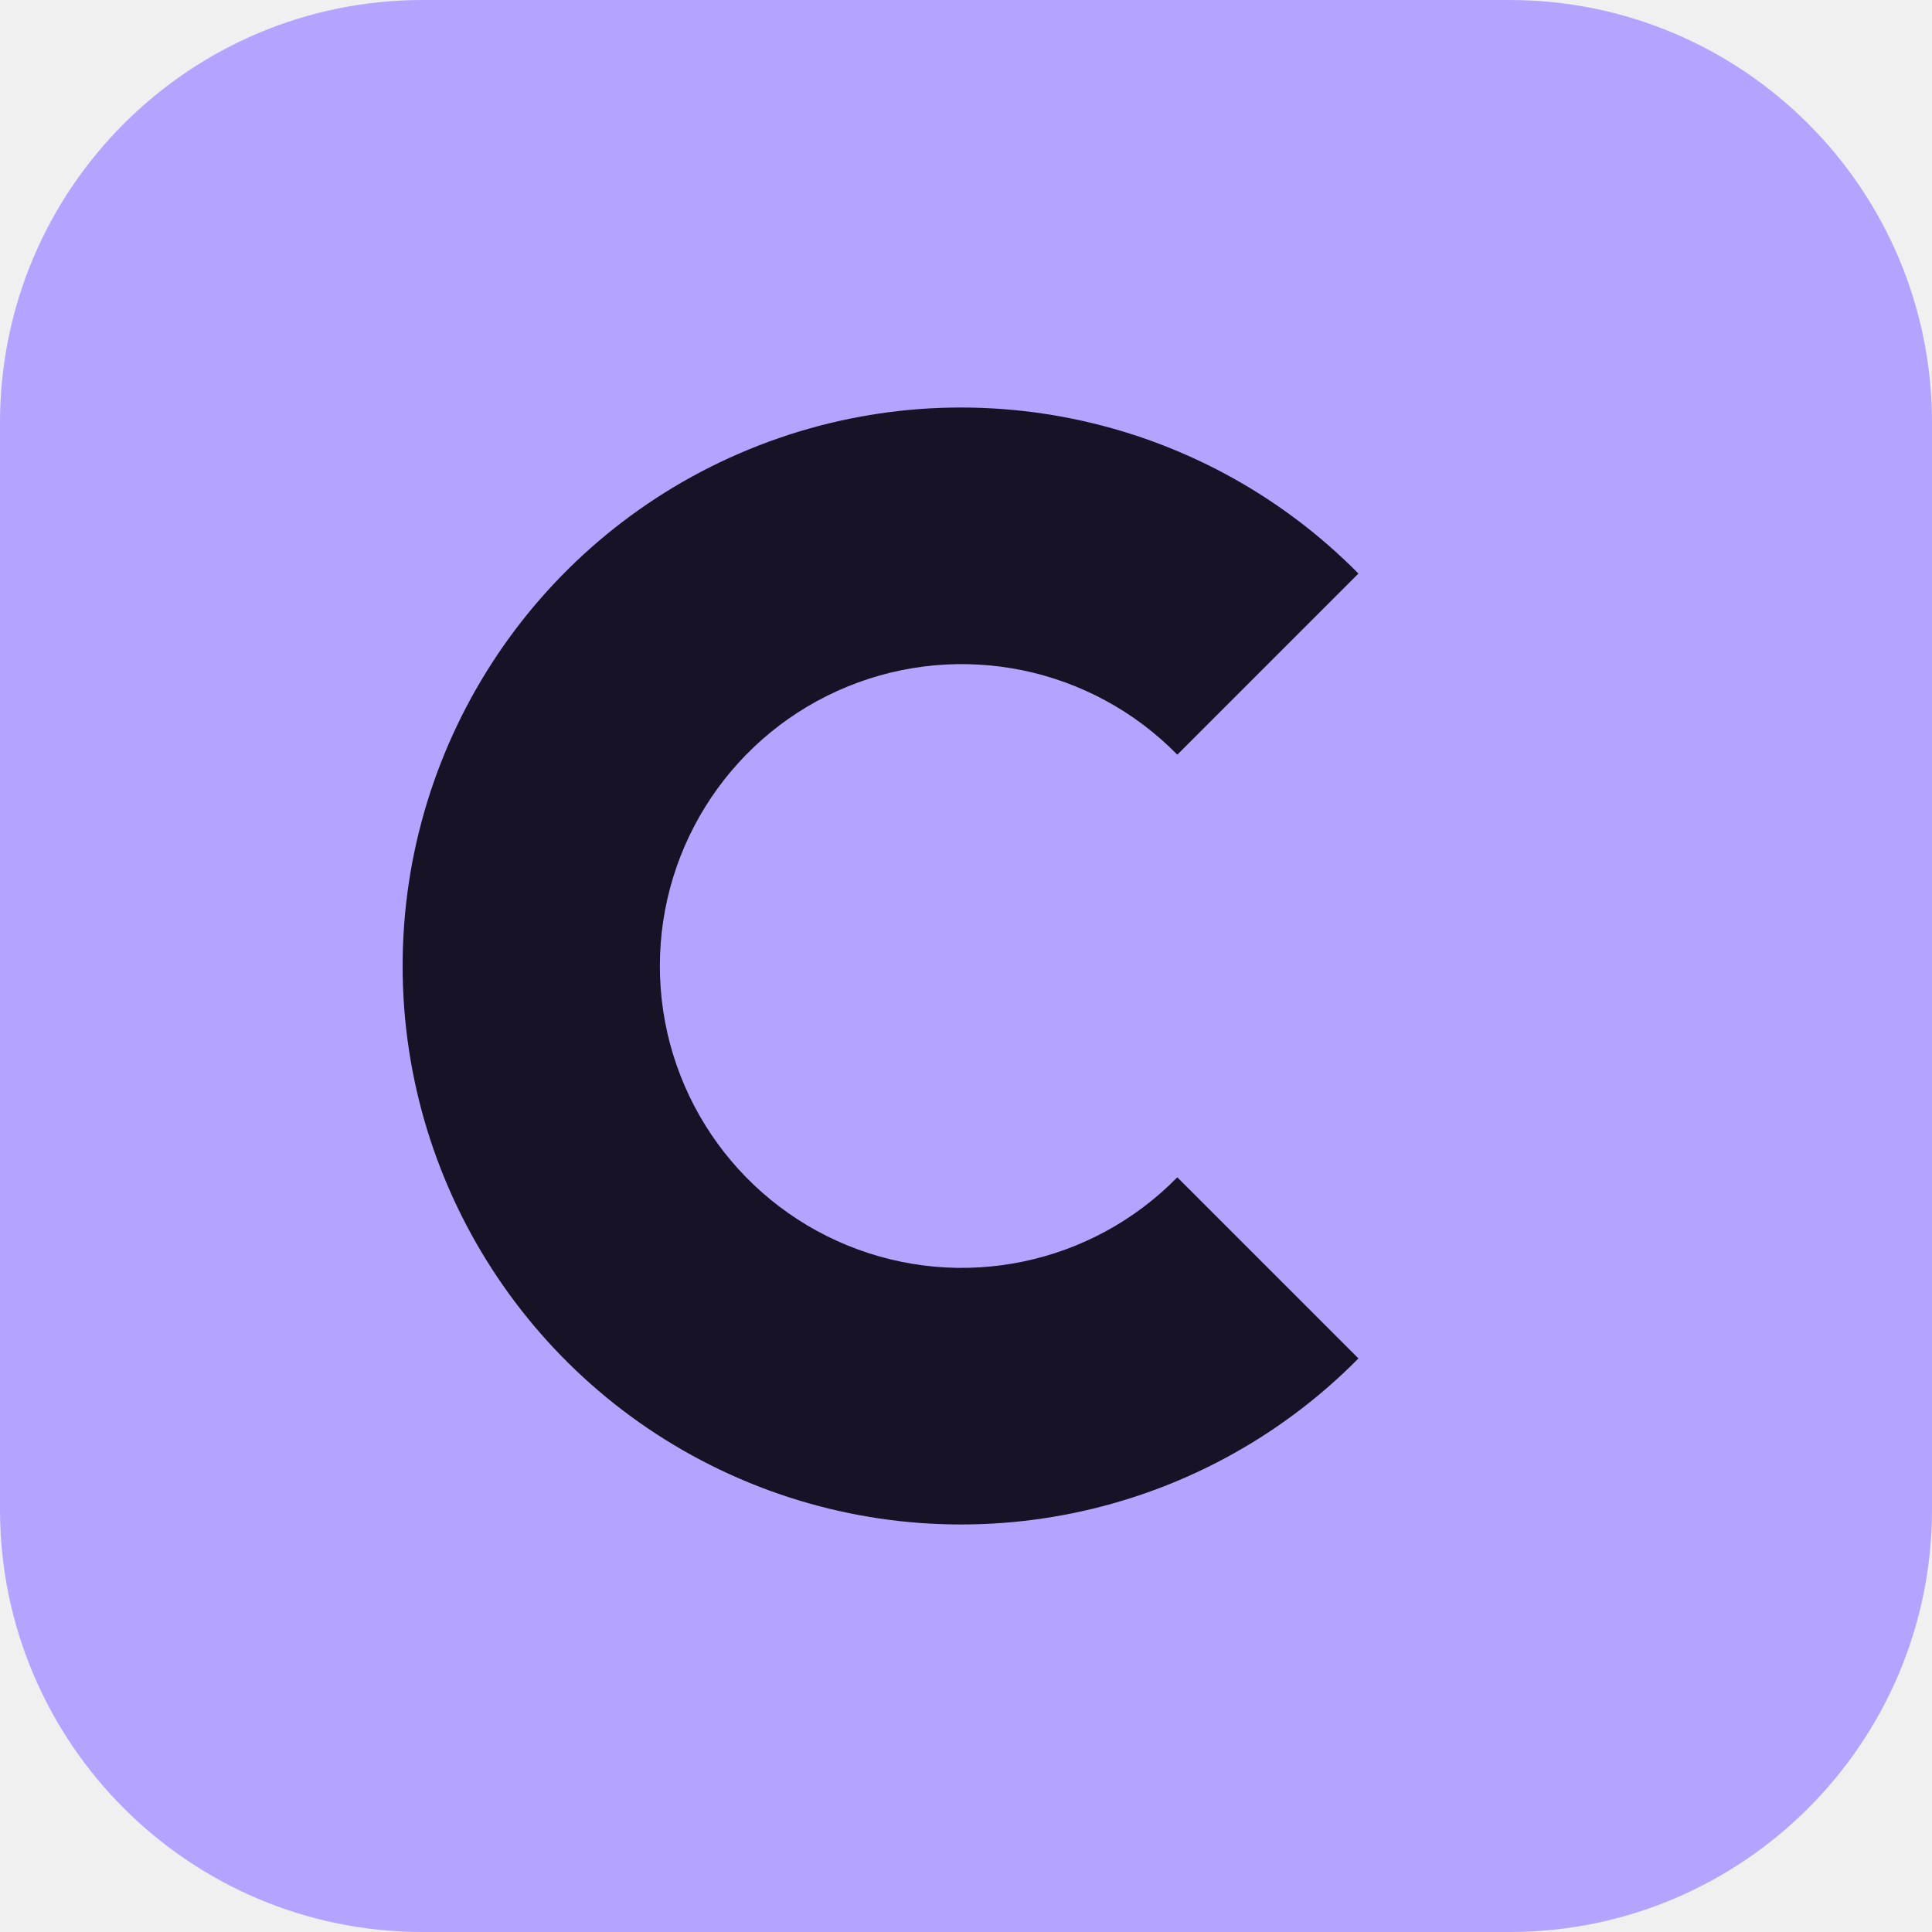
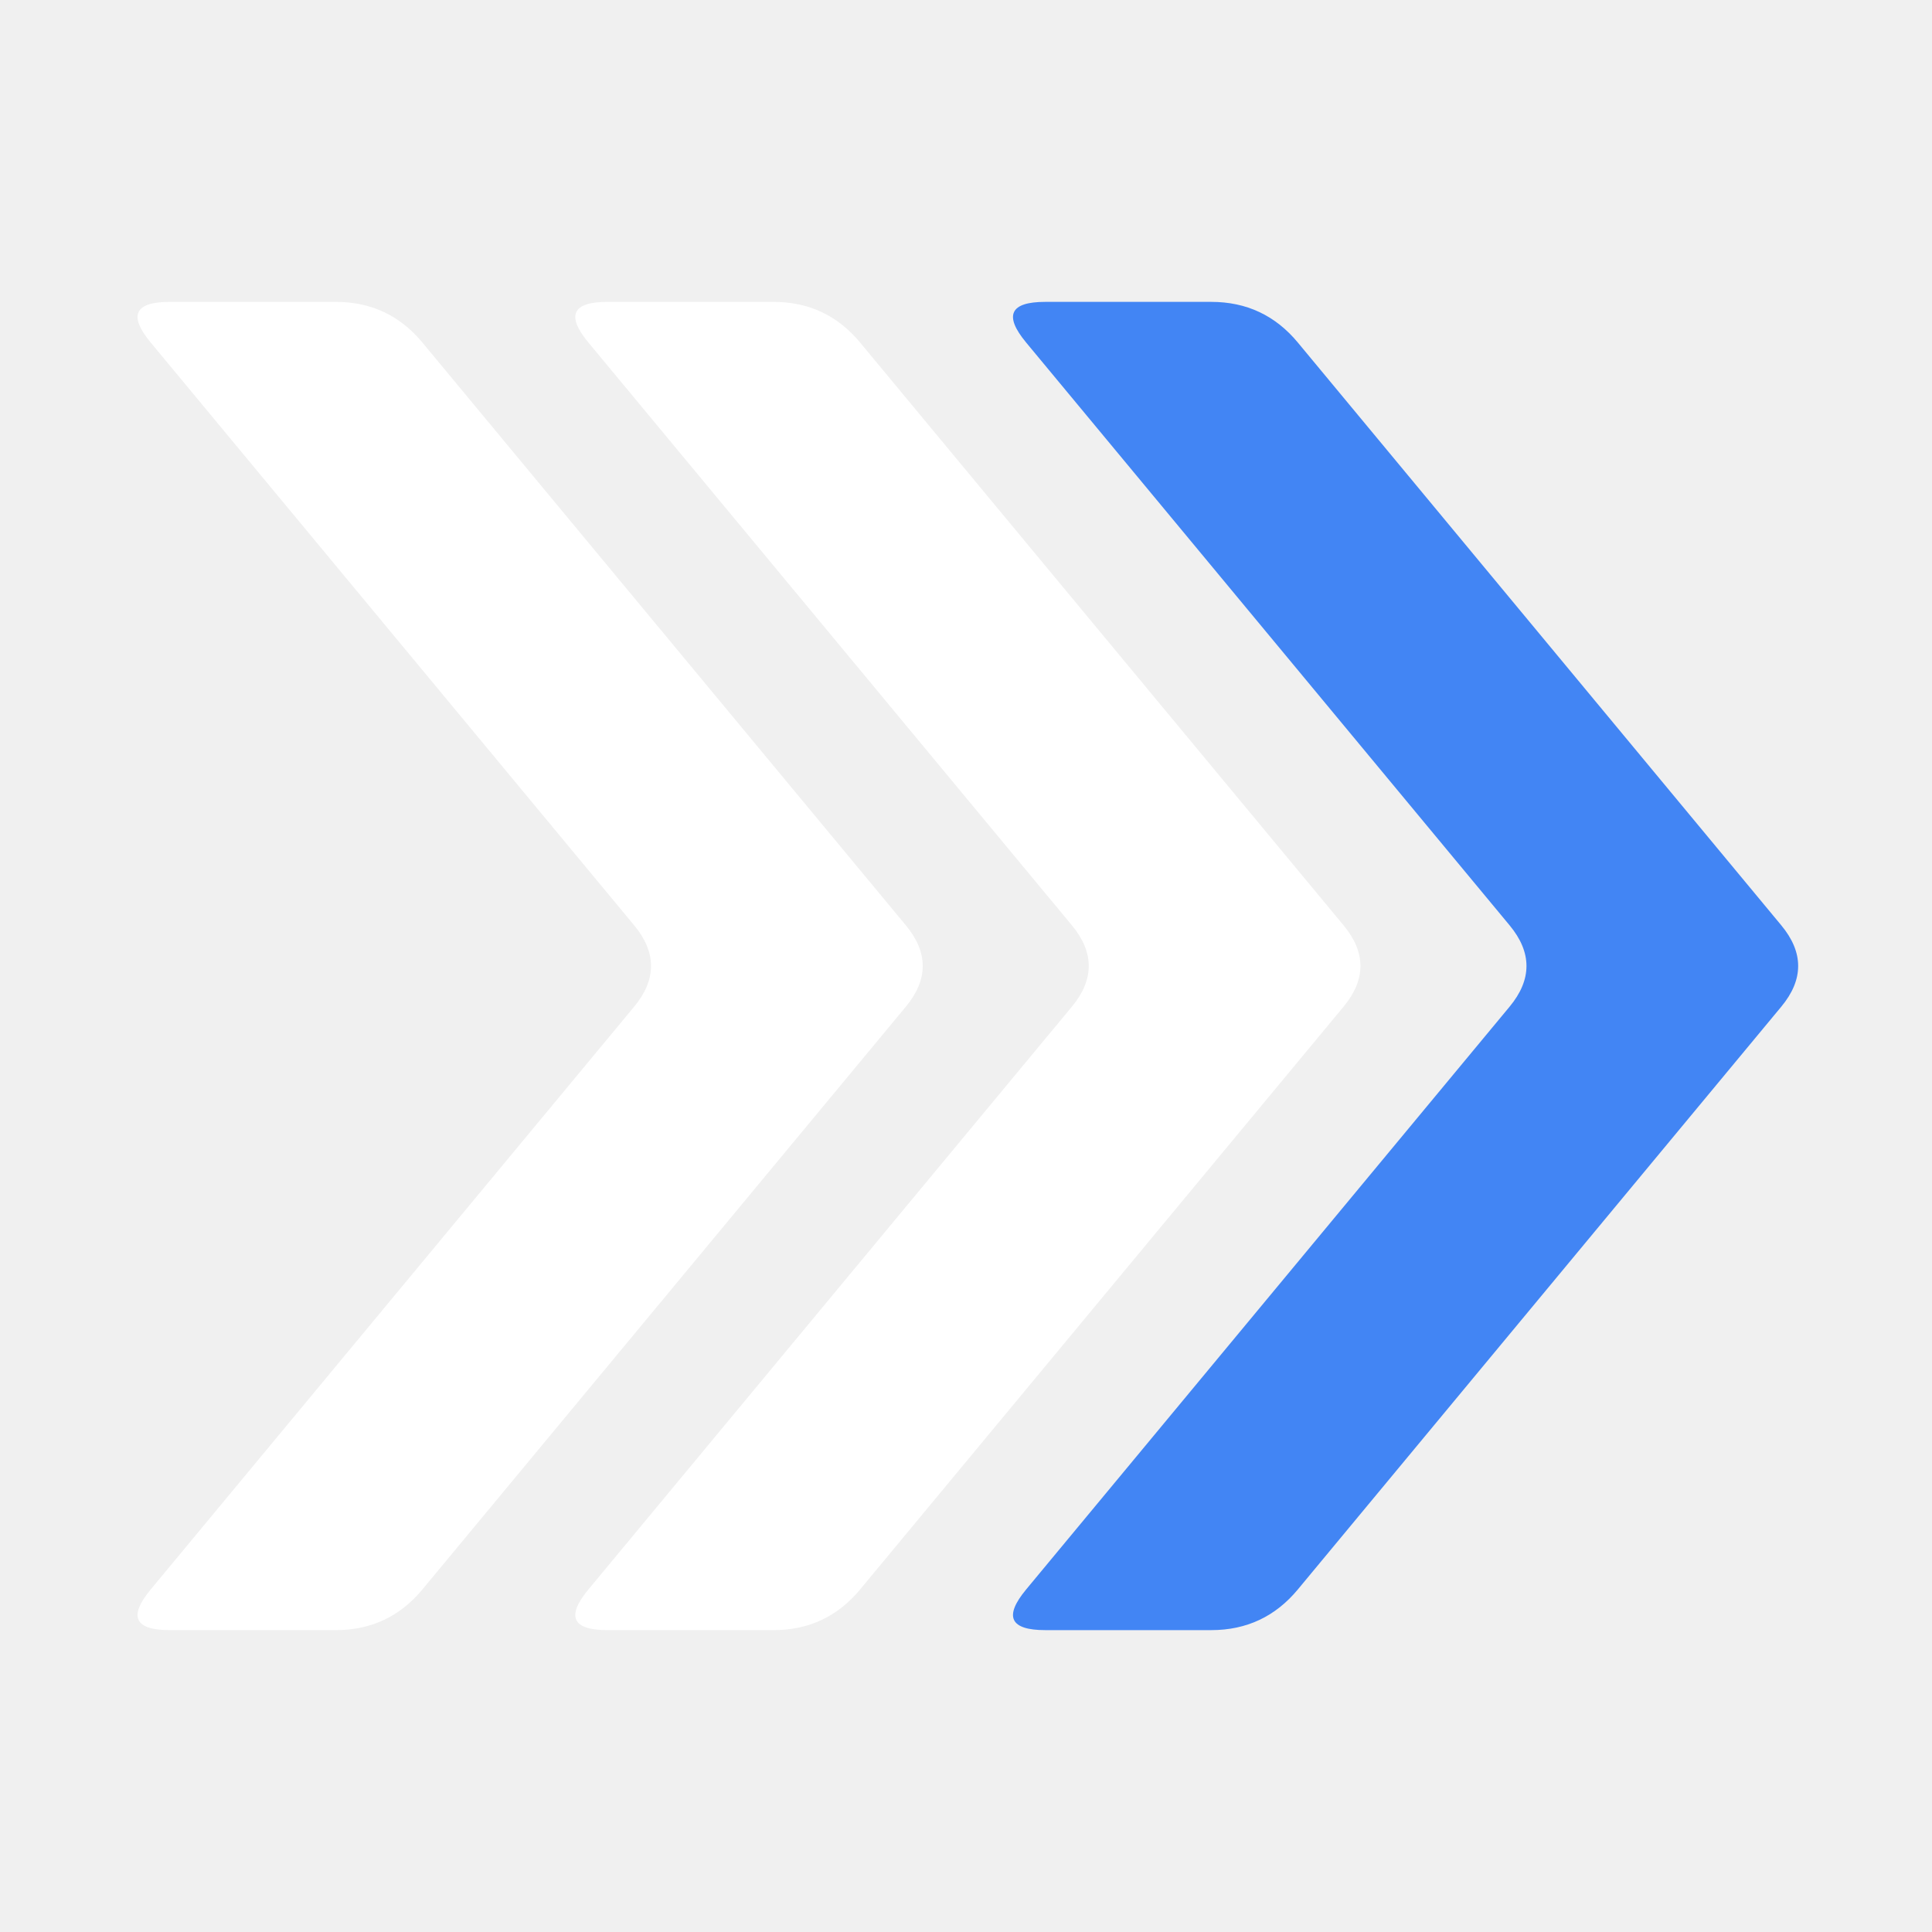
<svg xmlns="http://www.w3.org/2000/svg" width="512" height="512" viewBox="0 0 512 512">
-   <rect width="512" height="512" rx="112" fill="#b4a4ff" />
-   <path d="M360 152a148 148 0 1 0 0 208l-48-48a80 80 0 1 1 0-112Z" fill="#171225" />
+   <path fill="#FFFFFF" transform="translate(0 0)" d="M 39.938 90.775 Q 31.000 80.000 45.000 80.000 L 89.000 80.000 Q 103.000 80.000 111.938 90.775 L 240.062 245.225 Q 249.000 256.000 240.062 266.775 L 111.938 421.225 Q 103.000 432.000 89.000 432.000 L 45.000 432.000 Q 31.000 432.000 39.938 421.225 L 168.062 266.775 Q 177.000 256.000 168.062 245.225 Z" />
+   <path fill="#FFFFFF" transform="translate(116 0)" d="M 39.938 90.775 Q 31.000 80.000 45.000 80.000 L 89.000 80.000 Q 103.000 80.000 111.938 90.775 L 240.062 245.225 Q 249.000 256.000 240.062 266.775 L 111.938 421.225 Q 103.000 432.000 89.000 432.000 L 45.000 432.000 Q 31.000 432.000 39.938 421.225 L 168.062 266.775 Q 177.000 256.000 168.062 245.225 Z" />
+   <path fill="#4285F4" transform="translate(232 0)" d="M 39.938 90.775 Q 31.000 80.000 45.000 80.000 L 89.000 80.000 Q 103.000 80.000 111.938 90.775 L 240.062 245.225 Q 249.000 256.000 240.062 266.775 L 111.938 421.225 Q 103.000 432.000 89.000 432.000 L 45.000 432.000 Q 31.000 432.000 39.938 421.225 L 168.062 266.775 Q 177.000 256.000 168.062 245.225 Z" />
</svg>
